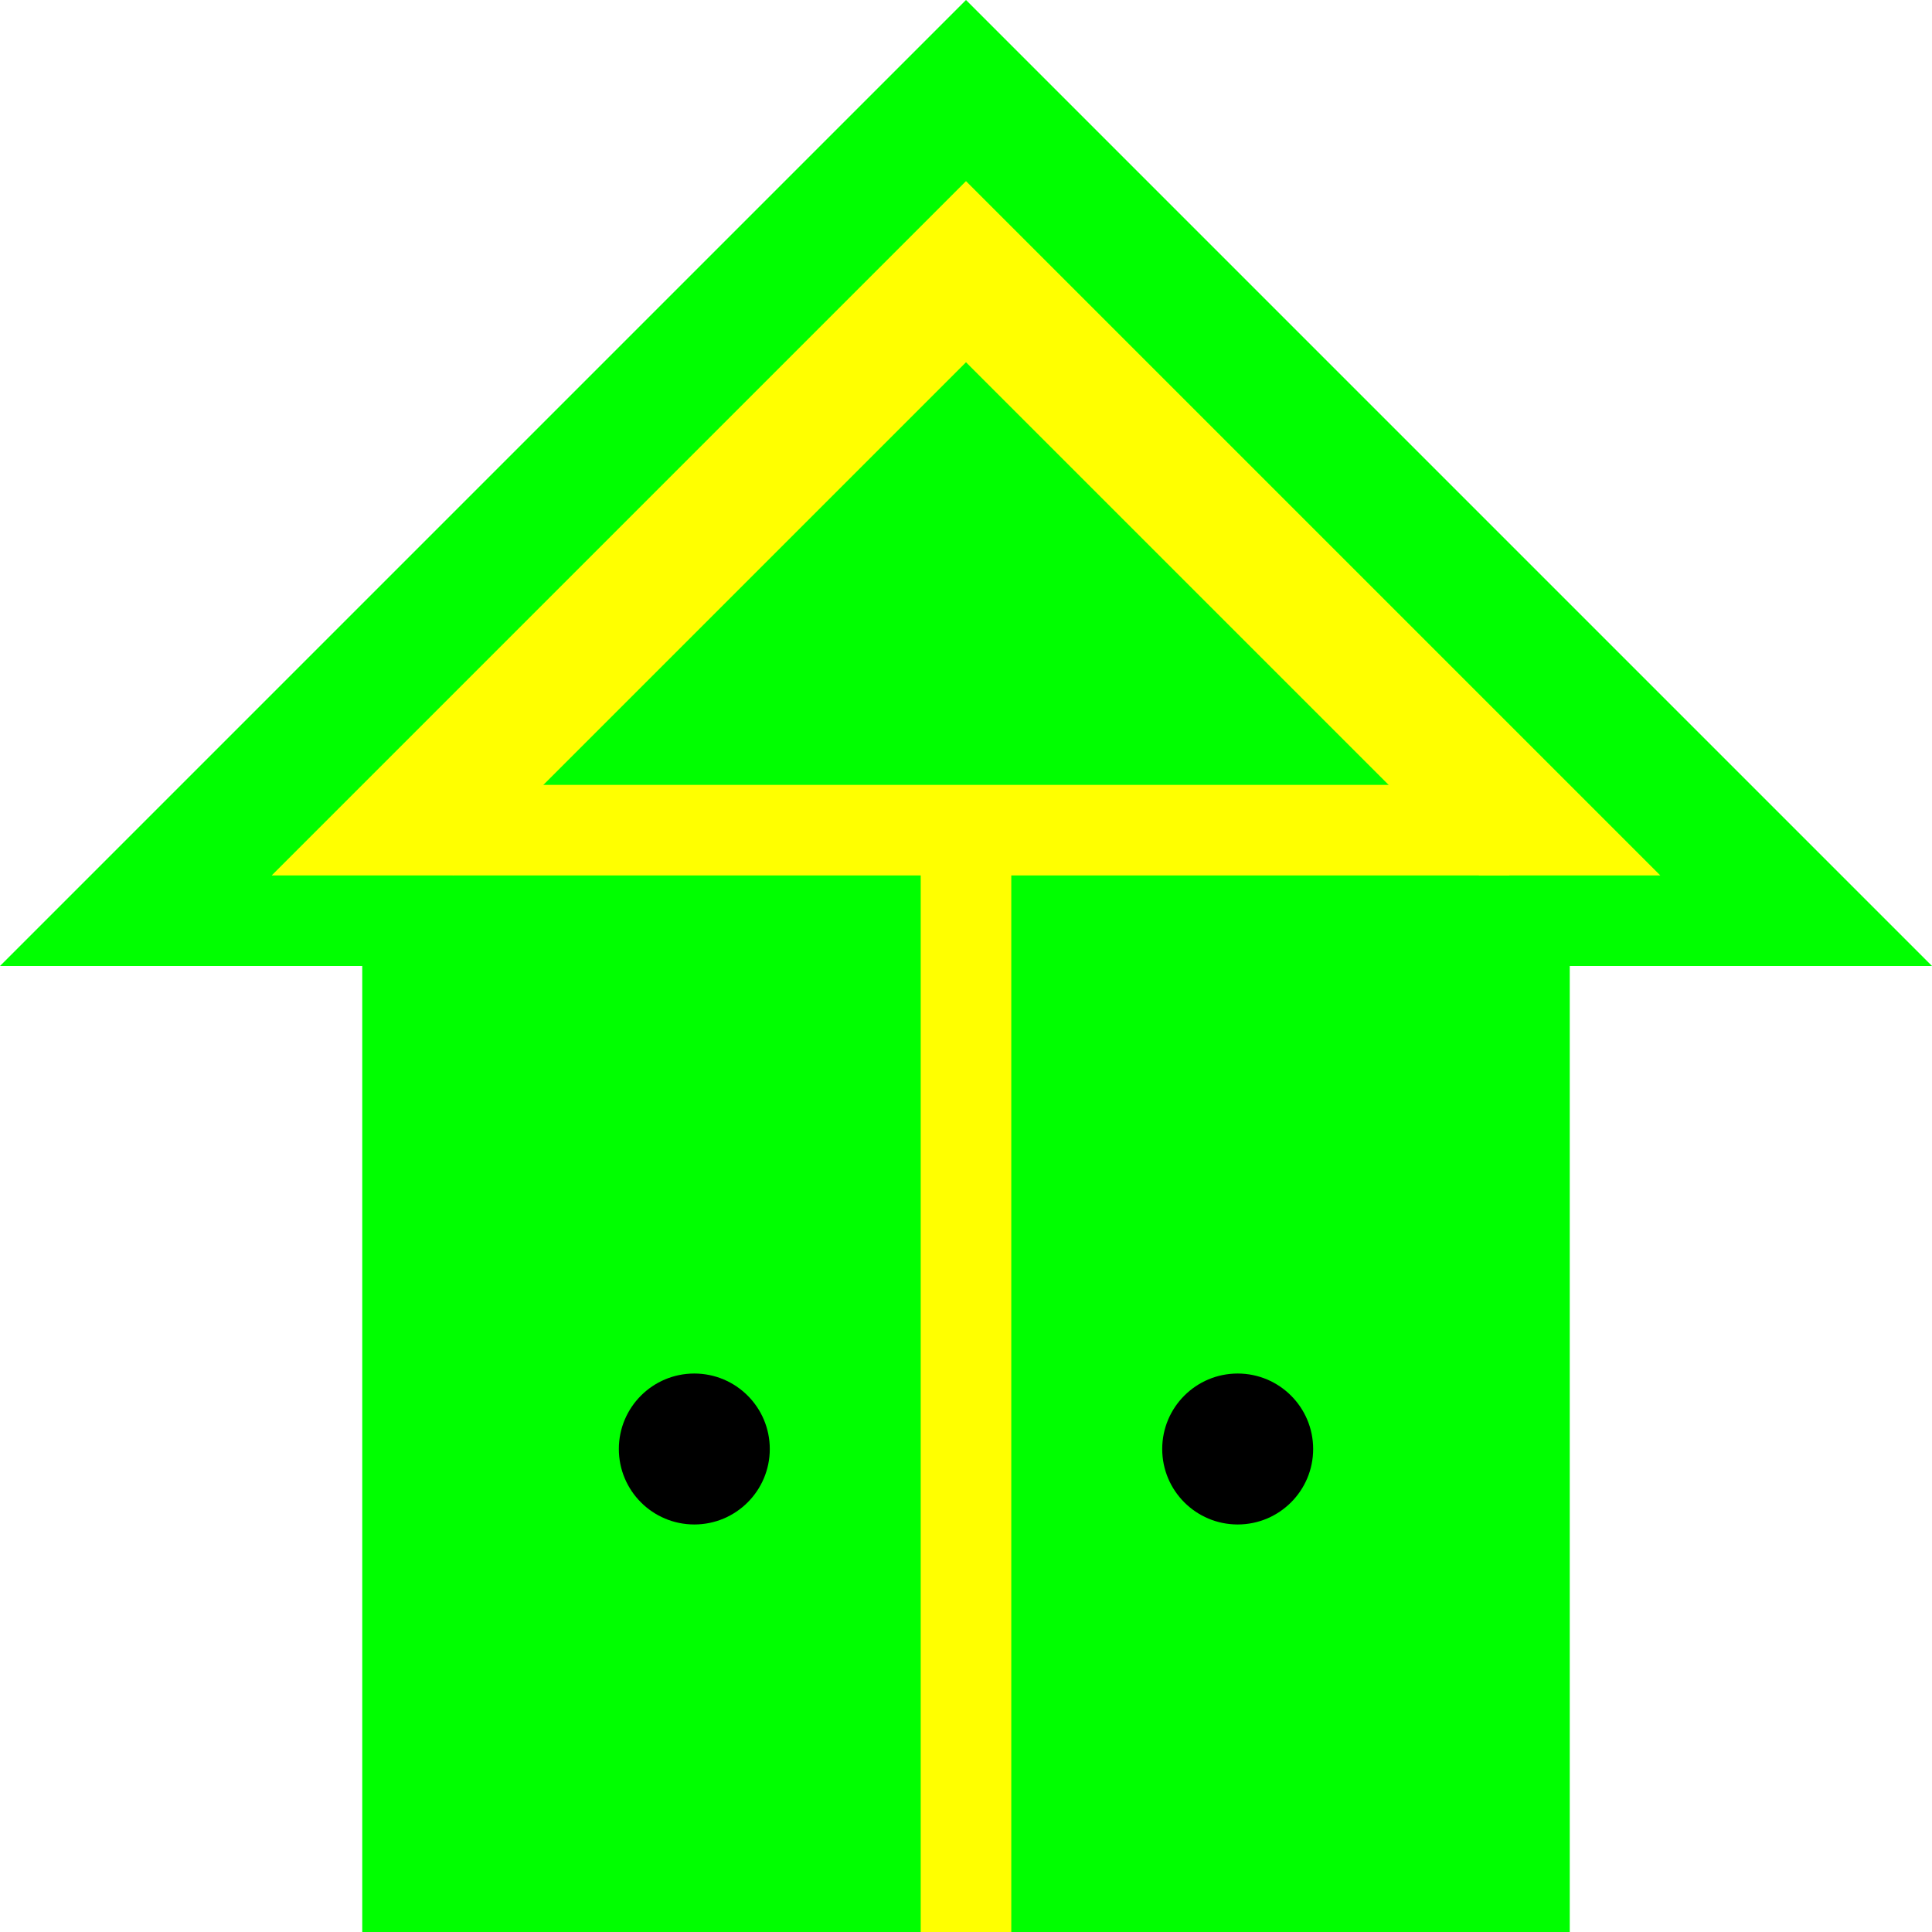
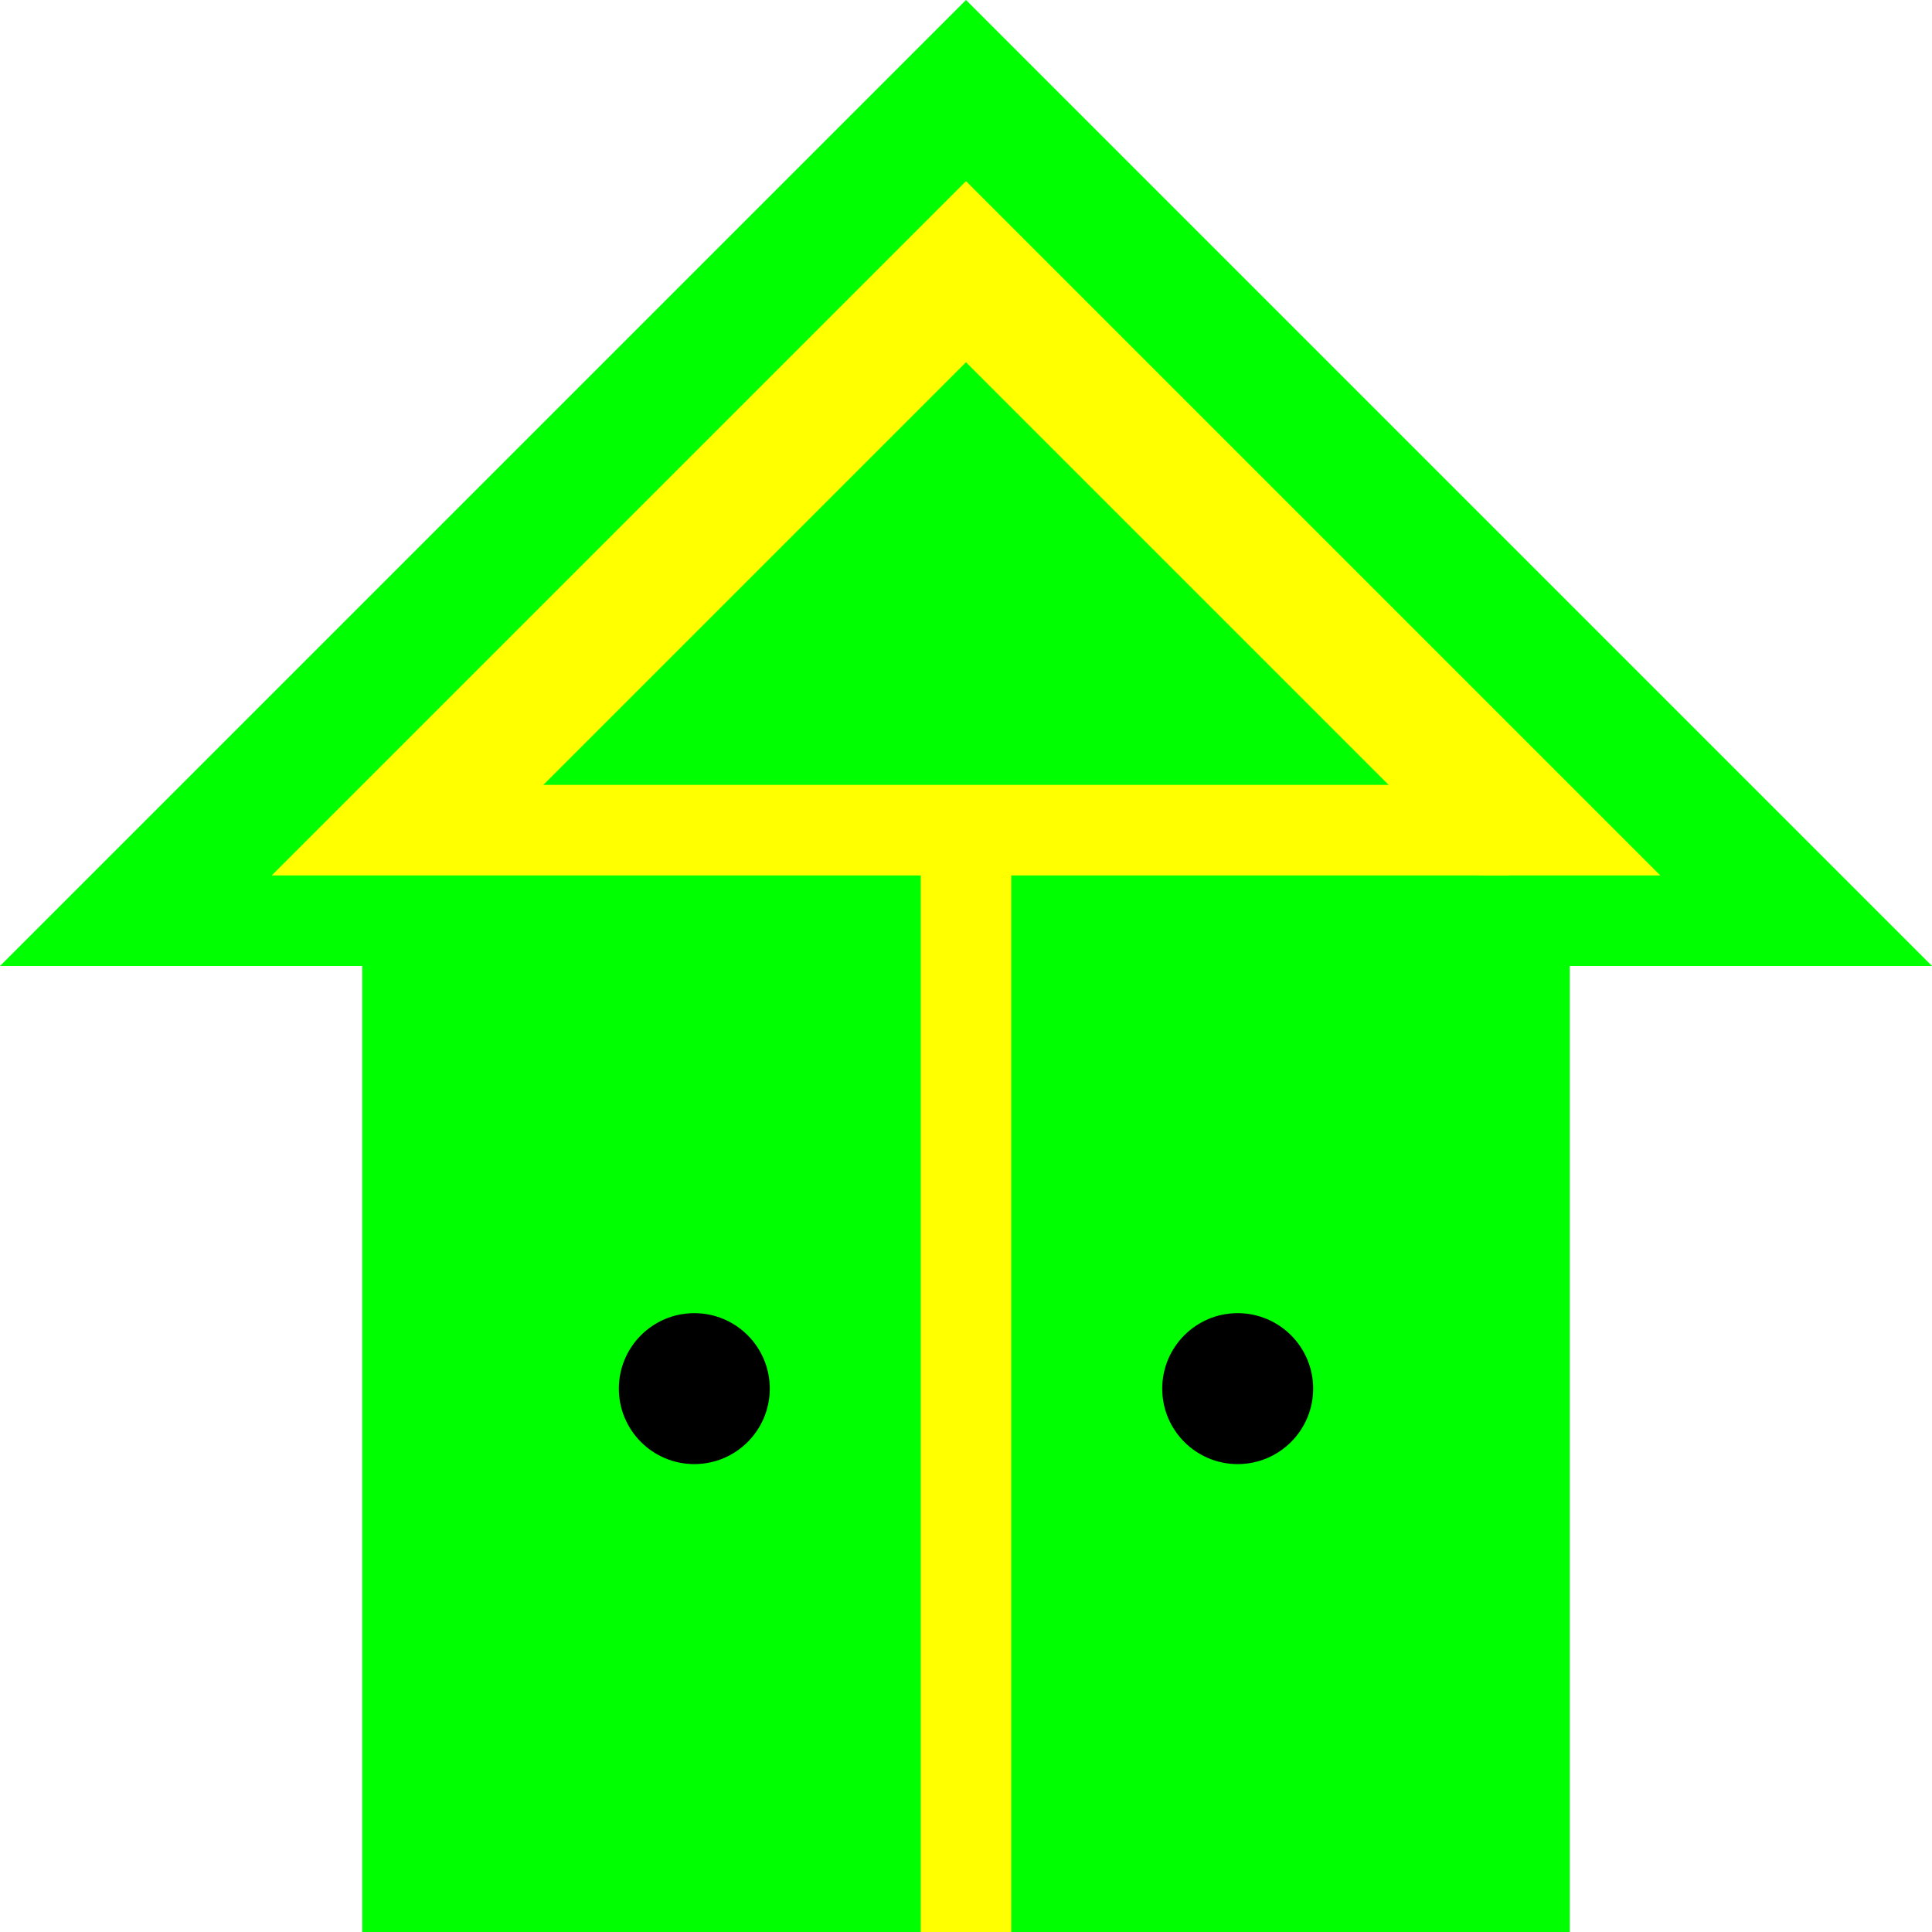
<svg xmlns="http://www.w3.org/2000/svg" viewBox="0 0 128 128" width="100%" height="100%">
  <g fill="#0f0">
    <path d="       M 64 0       l -64 64       h 24       v 64       h 80       v -64       h 24       l -64 -64       Z" />
  </g>
  <g fill="#ff0">
    <path d="       M 64 12       l -46 46       h 12       l 34 -34       Z" />
    <path d="       M 64 12       l 46 46       h -12       l -34 -34       Z" />
    <path d="       M 30 52       h 70       v 6       h -70       Z" />
    <path d="       M 61 56       v 72       h 6       v -72       Z" />
  </g>
  <g fill="#000">
-     <circle cx="46" cy="96" r="5" />
-     <circle cx="82" cy="96" r="5" />
+     <circle cx="46" cy="92" r="5" />
+     <circle cx="82" cy="92" r="5" />
  </g>
</svg>
